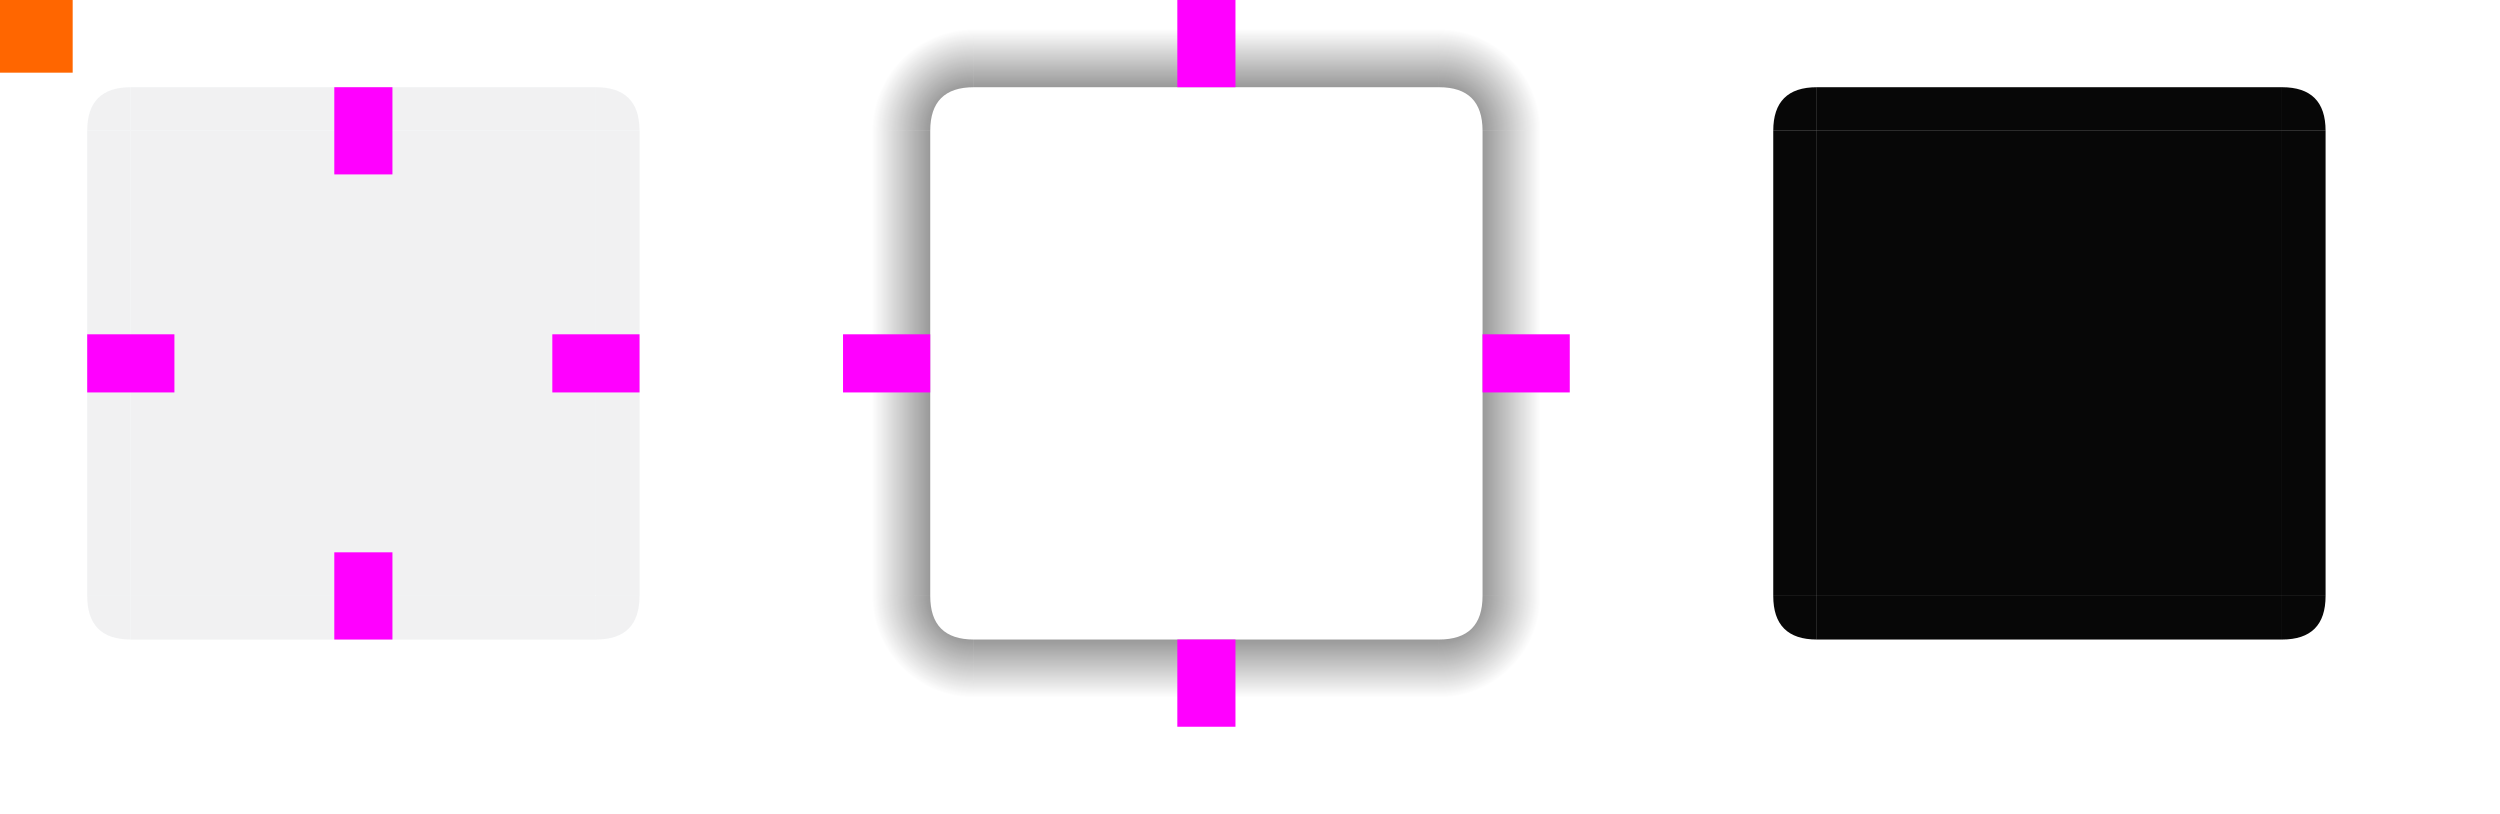
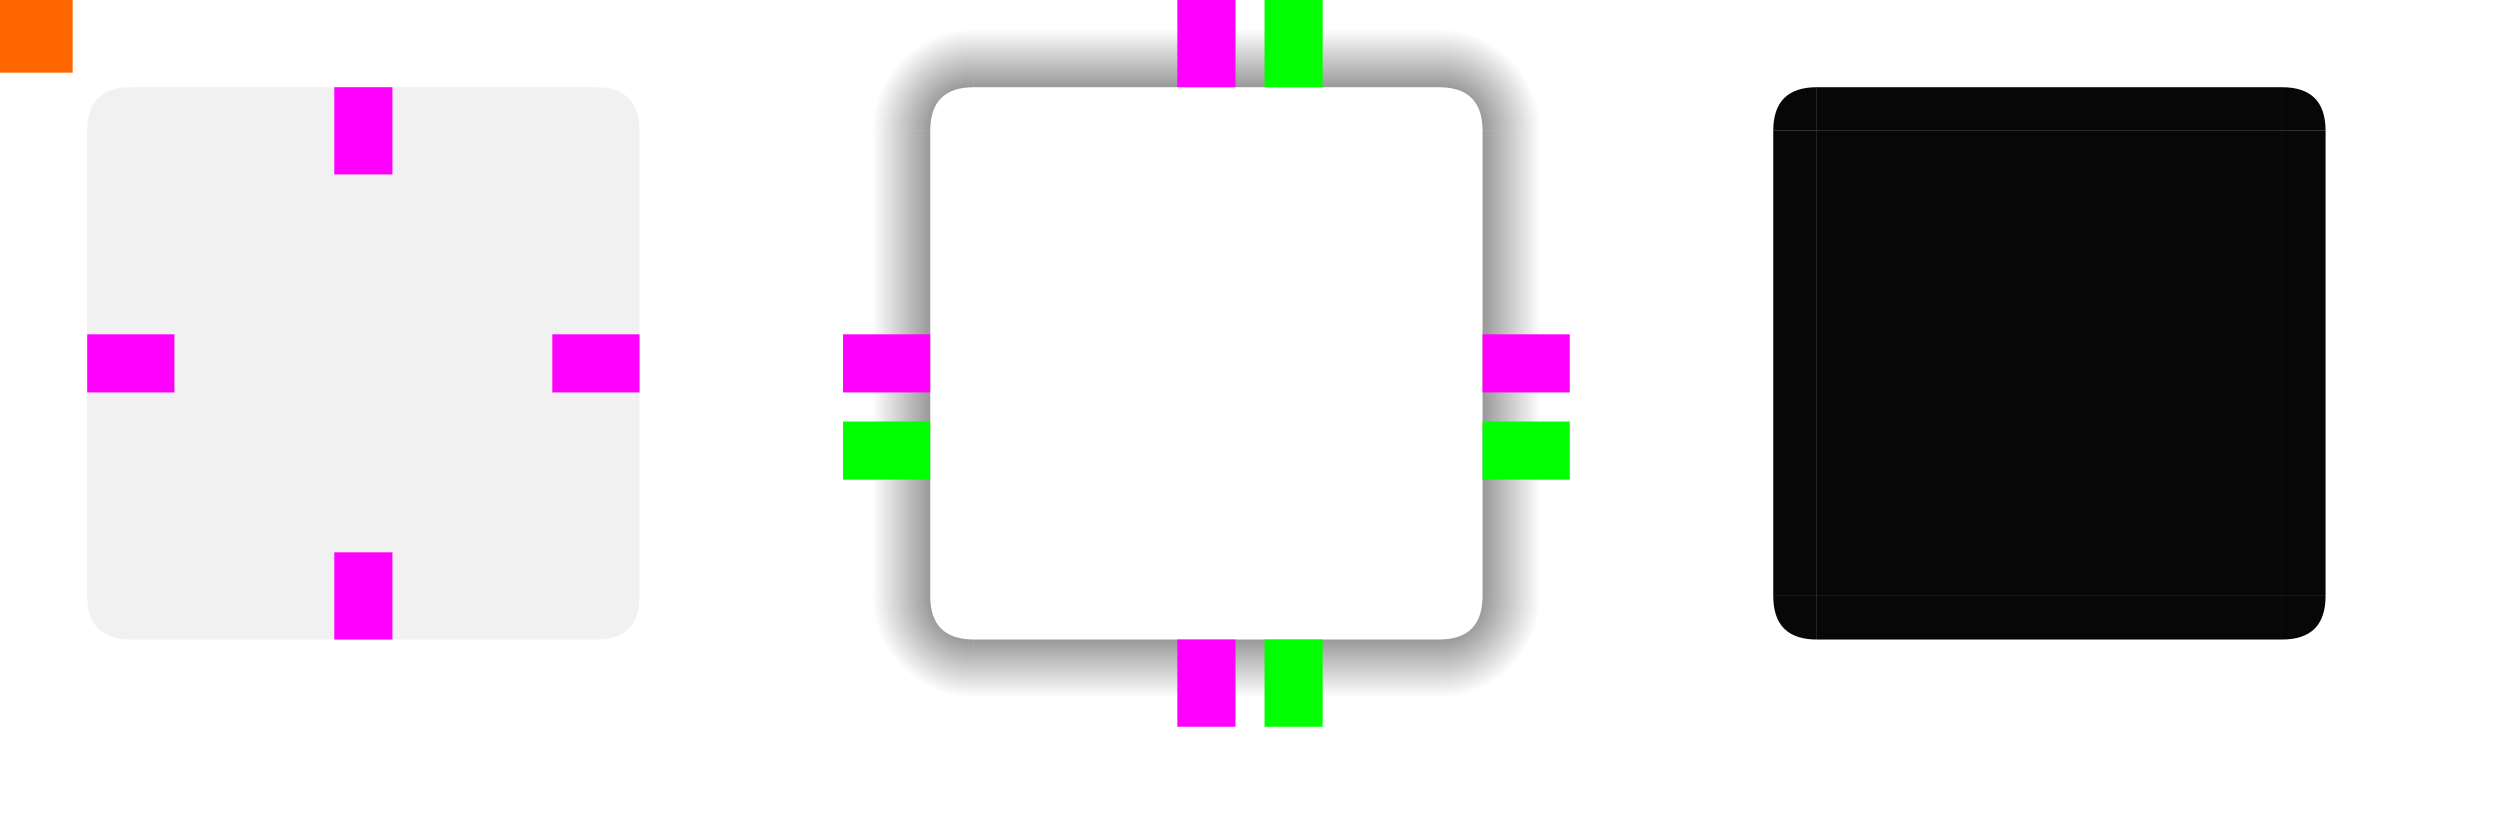
<svg xmlns="http://www.w3.org/2000/svg" xmlns:xlink="http://www.w3.org/1999/xlink" id="svg" viewBox="0 0 172 56">
  <defs id="defs4">
    <style id="current-color-scheme" type="text/css">
			.ColorScheme-Text {
				color:#31363b;
				stop-color:#31363b;
			}
			.ColorScheme-Background {
				color:#eff0f1;
				stop-color:#eff0f1;
			}
			.ColorScheme-Highlight {
				color:#3daee9;
				stop-color:#3daee9;
			}
			.ColorScheme-ViewText {
				color:#31363b;
				stop-color:#31363b;
			}
			.ColorScheme-ViewBackground {
				color:#fcfcfc;
				stop-color:#fcfcfc;
			}
			.ColorScheme-ViewHover {
				color:#93cee9;
				stop-color:#93cee9;
			}
			.ColorScheme-ViewFocus{
				color:#3daee9;
				stop-color:#3daee9;
			}
			.ColorScheme-ButtonText {
				color:#31363b;
				stop-color:#31363b;
			}
			.ColorScheme-ButtonBackground {
				color:#eff0f1;
				stop-color:#eff0f1;
			}
			.ColorScheme-ButtonHover {
				color:#93cee9;
				stop-color:#93cee9;
			}
			.ColorScheme-ButtonFocus{
				color:#3daee9;
				stop-color:#3daee9;
			}
		</style>
    <linearGradient id="linearGradientShadowEdge">
      <stop id="stopEdge" offset="0" style="stop-color:#000000;stop-opacity:0.444" />
      <stop id="stopEdgeShadowDone" offset="0.667" style="stop-color:#000000;stop-opacity:0;" />
    </linearGradient>
    <linearGradient id="linearGradientShadowCorner">
      <stop id="stopCornerEdge" offset="0.333" style="stop-color:#000000;stop-opacity:0.444" />
      <stop id="stopCornerShadowDone" offset="0.778" style="stop-color:#000000;stop-opacity:0;" />
    </linearGradient>
    <linearGradient id="linearGradientShadowLeft" gradientUnits="userSpaceOnUse" xlink:href="#linearGradientShadowEdge" x1="6" y1="28" x2="0" y2="28" />
    <radialGradient id="radialGradientShadowTopLeft" gradientUnits="userSpaceOnUse" xlink:href="#linearGradientShadowCorner" cx="9.0" cy="9.0" fx="9.0" fy="9.0" r="9.0" />
    <linearGradient id="linearGradientShadowTop" gradientUnits="userSpaceOnUse" xlink:href="#linearGradientShadowEdge" x1="28" y1="6" x2="28" y2="0" />
    <radialGradient id="radialGradientShadowTopRight" gradientUnits="userSpaceOnUse" xlink:href="#linearGradientShadowCorner" cx="41.0" cy="9.0" fx="41.0" fy="9.0" r="9.0" />
    <linearGradient id="linearGradientShadowRight" gradientUnits="userSpaceOnUse" xlink:href="#linearGradientShadowEdge" x1="44.0" y1="28" x2="50.0" y2="28" />
    <linearGradient id="linearGradientShadowBottom" gradientUnits="userSpaceOnUse" xlink:href="#linearGradientShadowEdge" x1="28" y1="44.0" x2="28" y2="50.0" />
    <radialGradient id="radialGradientShadowBottomLeft" gradientUnits="userSpaceOnUse" xlink:href="#linearGradientShadowCorner" cx="9.0" cy="41.0" fx="9.0" fy="41.0" r="9.0" />
    <radialGradient id="radialGradientShadowBottomRight" gradientUnits="userSpaceOnUse" xlink:href="#linearGradientShadowCorner" cx="41.0" cy="41.0" fx="41.0" fy="41.0" r="9.0" />
  </defs>
  <g id="layer1">
    <rect id="hint-tile-center" x="0" y="0" width="5" height="5" style="opacity:1;fill:#ff6600;fill-opacity:1;stroke:none" />
    <g id="tileset" transform="translate(6,6)">
      <g id="topleft">
        <path id="rectTopLeft" class="ColorScheme-Background" d="m 3.0,3.0 h -3.0 v -0.0 c 0,-2.0 1.0,-3.0 3.0,-3.0 h 0.0 z" style="opacity:0.9;fill:currentColor;fill-opacity:1;stroke:none" />
      </g>
      <g id="top">
        <rect id="rectTop" class="ColorScheme-Background" x="3.0" y="0" width="32" height="3.0" style="opacity:0.9;fill:currentColor;fill-opacity:1;stroke:none" />
      </g>
      <g id="topright">
        <path id="rectRight" class="ColorScheme-Background" d="m 35.0,3.0 v -3.0 h 0.0 c 2.0,0 3.0,1.0 3.0,3.0 v 0.0 z" style="opacity:0.9;fill:currentColor;fill-opacity:1;stroke:none" />
      </g>
      <g id="left">
        <rect id="rectLeft" class="ColorScheme-Background" x="0" y="3.0" width="3.0" height="32" style="opacity:0.9;fill:currentColor;fill-opacity:1;stroke:none" />
      </g>
      <g id="center">
        <rect id="rectCenter" class="ColorScheme-Background" x="3.0" y="3.0" width="32" height="32" style="opacity:0.9;fill:currentColor;fill-opacity:1;stroke:none" />
      </g>
      <g id="right">
        <rect id="rectRight" class="ColorScheme-Background" x="35.0" y="3.0" width="3.0" height="32" style="opacity:0.9;fill:currentColor;fill-opacity:1;stroke:none" />
      </g>
      <g id="bottomleft">
        <path id="pathBottomLeft" class="ColorScheme-Background" d="m 3.0,35.0 v 3.0 h -0.0 c -2.0,0 -3.0,-1.0 -3.0,-3.0 v -0.0 z" style="opacity:0.9;fill:currentColor;fill-opacity:1;stroke:none" />
      </g>
      <g id="bottom">
        <rect id="rectBottom" class="ColorScheme-Background" x="3.0" y="35.0" width="32" height="3.0" style="opacity:0.9;fill:currentColor;fill-opacity:1;stroke:none" />
      </g>
      <g id="bottomright">
        <path id="rectBottomRight" class="ColorScheme-Background" d="m 35.0,35.0 h 3.0 v 0.0 c 0,2.0 -1.0,3.0 -3.0,3.0 h -0.0 z" style="opacity:0.9;fill:currentColor;fill-opacity:1;stroke:none" />
      </g>
      <rect id="hint-top-margin" x="17.0" y="0" width="4" height="6.0" style="fill:#ff00ff;fill-opacity:1;stroke:none" />
      <rect id="hint-left-margin" x="0" y="17.0" width="6.0" height="4" style="fill:#ff00ff;fill-opacity:1;stroke:none" />
      <rect id="hint-right-margin" x="32.0" y="17.0" width="6.0" height="4" style="fill:#ff00ff;fill-opacity:1;stroke:none" />
      <rect id="hint-bottom-margin" x="17.0" y="32.0" width="4" height="6.0" style="fill:#ff00ff;fill-opacity:1;stroke:none" />
    </g>
    <g id="shadow-tileset" transform="translate(58,0)">
      <g id="shadow-topleft">
        <rect id="rectShadowTopLeft-Left" x="0" y="9.0" width="6" height="0.0" style="fill:url(#linearGradientShadowLeft);fill-opacity:1;fill-rule:evenodd;stroke:none;stroke-width:1px;stroke-linecap:butt;stroke-linejoin:miter;stroke-opacity:1;opacity:0.9" />
        <path id="pathShadowTopLeft-TopLeft" d="m 0,0 v 9.0 h 6 c 0,-2.0 1.0,-3.0 3.0,-3.0 v -6 z" style="opacity:0.9;fill:url(#radialGradientShadowTopLeft);fill-opacity:1;fill-rule:evenodd;stroke:none;stroke-width:1px;stroke-linecap:butt;stroke-linejoin:miter;stroke-opacity:1" />
        <rect id="rectShadowTopLeft-Top" x="9.0" y="0" width="0.0" height="6" style="fill:url(#linearGradientShadowTop);fill-opacity:1;fill-rule:evenodd;stroke:none;stroke-width:1px;stroke-linecap:butt;stroke-linejoin:miter;stroke-opacity:1;opacity:0.9" />
      </g>
      <g id="shadow-top">
        <rect id="rectShadowTop-Top" x="9.0" y="0" width="32" height="6" style="opacity:0.9;fill:url(#linearGradientShadowTop);fill-opacity:1;stroke:none" />
        <rect id="rectShadowTop-Placeholder" x="9.0" y="6" width="32" height="3.0" style="opacity:1;fill:none;fill-opacity:1;stroke:none" />
      </g>
      <g id="shadow-topright">
        <rect id="rectShadowTopRight-Top" x="41.0" y="0" width="0.0" height="6" style="fill:url(#linearGradientShadowTop);fill-opacity:1;fill-rule:evenodd;stroke:none;stroke-width:1px;stroke-linecap:butt;stroke-linejoin:miter;stroke-opacity:1;opacity:0.9" />
        <path id="pathShadowTopRight-TopRight" d="m 50.0,0 h -9.0 v 6 c 2.0,0 3.0,1.0 3.0,3.0 h 6 z" style="opacity:0.9;fill:url(#radialGradientShadowTopRight);fill-opacity:1;fill-rule:evenodd;stroke:none;stroke-width:1px;stroke-linecap:butt;stroke-linejoin:miter;stroke-opacity:1" />
        <rect id="rectShadowTopRight-Right" x="44.0" y="9.0" width="6" height="0.0" style="fill:url(#linearGradientShadowRight);fill-opacity:1;fill-rule:evenodd;stroke:none;stroke-width:1px;stroke-linecap:butt;stroke-linejoin:miter;stroke-opacity:1;opacity:0.9" />
      </g>
      <g id="shadow-left">
        <rect id="rectShadowLeft-Left" x="0" y="9.0" width="6" height="32" style="opacity:0.9;fill:url(#linearGradientShadowLeft);fill-opacity:1;stroke:none" />
        <rect id="rectShadowLeft-Placeholder" x="6" y="9.0" width="3.0" height="32" style="opacity:1;fill:none;fill-opacity:1;stroke:none" />
      </g>
      <g id="shadow-center">
        <rect id="rectShadowCenter-Placeholder" x="9.0" y="9.0" width="32" height="32" style="opacity:1;fill:none;fill-opacity:1;stroke:none" />
      </g>
      <g id="shadow-right">
        <rect id="rectShadowRight-Right" x="44.0" y="9.0" width="6" height="32" style="opacity:0.9;fill:url(#linearGradientShadowRight);fill-opacity:1;stroke:none" />
        <rect id="rectShadowRight-Placeholder" x="41.0" y="9.0" width="3.0" height="32" style="opacity:1;fill:none;fill-opacity:1;stroke:none" />
      </g>
      <g id="shadow-bottomleft">
        <rect id="rectShadowBottomLeft-Left" x="0" y="41.0" width="6" height="0.0" style="fill:url(#linearGradientShadowLeft);fill-opacity:1;fill-rule:evenodd;stroke:none;stroke-width:1px;stroke-linecap:butt;stroke-linejoin:miter;stroke-opacity:1;opacity:0.9" />
        <path id="pathShadowBottomLeft-BottomLeft" d="m 0,50.0 h 9.0 v -6 c -2.0,0 -3.0,-1.0 -3.0,-3.0 h -6 z" style="opacity:0.9;fill:url(#radialGradientShadowBottomLeft);fill-opacity:1;fill-rule:evenodd;stroke:none;stroke-width:1px;stroke-linecap:butt;stroke-linejoin:miter;stroke-opacity:1" />
        <rect id="rectShadowBottomLeft-Bottom" x="9" y="44.0" width="0.0" height="6" style="fill:url(#linearGradientShadowBottom);fill-opacity:1;fill-rule:evenodd;stroke:none;stroke-width:1px;stroke-linecap:butt;stroke-linejoin:miter;stroke-opacity:1;opacity:0.9" />
      </g>
      <g id="shadow-bottom">
        <rect id="rectShadowBottom-Bottom" x="9.0" y="44.0" width="32" height="6" style="opacity:0.9;fill:url(#linearGradientShadowBottom);fill-opacity:1;stroke:none" />
        <rect id="rectShadowBottom-Placeholder" x="9.0" y="41.0" width="32" height="3.0" style="opacity:1;fill:none;fill-opacity:1;stroke:none" />
      </g>
      <g id="shadow-bottomright">
        <rect id="rectShadowBottomRight-Bottom" x="41.0" y="44.0" width="0.0" height="6" style="fill:url(#linearGradientShadowBottom);fill-opacity:1;fill-rule:evenodd;stroke:none;stroke-width:1px;stroke-linecap:butt;stroke-linejoin:miter;stroke-opacity:1;opacity:0.9" />
        <path id="pathShadowBottomRight-BottomRight" d="m 50.0,50.0 v -9.0 h -6 c 0,2.0 -1.0,3.0 -3.0,3.0 v 6 z" style="opacity:0.9;fill:url(#radialGradientShadowBottomRight);fill-opacity:1;fill-rule:evenodd;stroke:none;stroke-width:1px;stroke-linecap:butt;stroke-linejoin:miter;stroke-opacity:1" />
        <rect id="rectShadowBottomRight-Right" x="44.0" y="41.0" width="6" height="0.0" style="fill:url(#linearGradientShadowRight);fill-opacity:1;fill-rule:evenodd;stroke:none;stroke-width:1px;stroke-linecap:butt;stroke-linejoin:miter;stroke-opacity:1;opacity:0.9" />
      </g>
      <rect id="shadow-hint-top-margin" x="23" y="0" width="4" height="6" style="fill:#ff00ff;fill-opacity:1;stroke:none" />
      <rect id="shadow-hint-left-margin" x="0" y="23" width="6" height="4" style="fill:#ff00ff;fill-opacity:1;stroke:none" />
      <rect id="shadow-hint-right-margin" x="44" y="23" width="6" height="4" style="fill:#ff00ff;fill-opacity:1;stroke:none" />
      <rect id="shadow-hint-bottom-margin" x="23" y="44" width="4" height="6" style="fill:#ff00ff;fill-opacity:1;stroke:none" />
+       <rect id="shadow-hint-top-inset" x="29" y="0" width="4" height="6" style="fill:#00ff00;fill-opacity:1;stroke:none" />
+       <rect id="shadow-hint-left-inset" x="0" y="29" width="6" height="4" style="fill:#00ff00;fill-opacity:1;stroke:none" />
+       <rect id="shadow-hint-right-inset" x="44" y="29" width="6" height="4" style="fill:#00ff00;fill-opacity:1;stroke:none" />
+       <rect id="shadow-hint-bottom-inset" x="29" y="44" width="4" height="6" style="fill:#00ff00;fill-opacity:1;stroke:none" />
    </g>
    <g id="mask-tileset" transform="translate(122,6)">
      <g id="mask-topleft">
        <path id="pathMaskTopLeft" d="m 3.0,3.0 h -3.0 v -0.0 c 0,-2.0 1.0,-3.0 3.0,-3.0 h 0.0 z" style="opacity:0.97;fill:#000000;fill-opacity:1" />
      </g>
      <g id="mask-top">
        <rect id="rectMaskTop" x="3.0" y="0" width="32" height="3.0" style="opacity:0.97;fill:#000000;fill-opacity:1;stroke:none" />
      </g>
      <g id="mask-topright">
        <path id="pathMaskTopRight" d="m 35.0,3.0 v -3.0 h 0.0 c 2.0,0 3.0,1.0 3.0,3.0 v 0.0 z" style="opacity:0.97;fill:#000000;fill-opacity:1" />
      </g>
      <g id="mask-left">
        <rect id="rectMaskLeft" x="0" y="3.0" width="3.0" height="32" style="opacity:0.97;fill:#000000;fill-opacity:1;stroke:none" />
      </g>
      <g id="mask-center">
        <rect id="rectMaskCenter" x="3.0" y="3.0" width="32" height="32" style="opacity:0.97;fill:#000000;fill-opacity:1;stroke:none" />
      </g>
      <g id="mask-right">
        <rect id="rectMaskRight" x="35.0" y="3.0" width="3.0" height="32" style="opacity:0.97;fill:#000000;fill-opacity:1;stroke:none" />
      </g>
      <g id="mask-bottomleft">
        <path id="pathMaskBottomLeft" d="m 3.0,35.0 v 3.0 h -0.0 c -2.0,0 -3.0,-1.0 -3.0,-3.0 v -0.0 z" style="opacity:0.97;fill:#000000;fill-opacity:1" />
      </g>
      <g id="mask-bottom">
        <rect id="rectMaskBottom" x="3.0" y="35.0" width="32" height="3.0" style="opacity:0.97;fill:#000000;fill-opacity:1;stroke:none" />
      </g>
      <g id="mask-bottomright">
        <path id="pathMaskBottomRight" d="m 35.0,35.0 h 3.0 v 0.0 c 0,2.0 -1.0,3.0 -3.0,3.0 h -0.0 z" style="opacity:0.97;fill:#000000;fill-opacity:1" />
      </g>
    </g>
  </g>
</svg>
